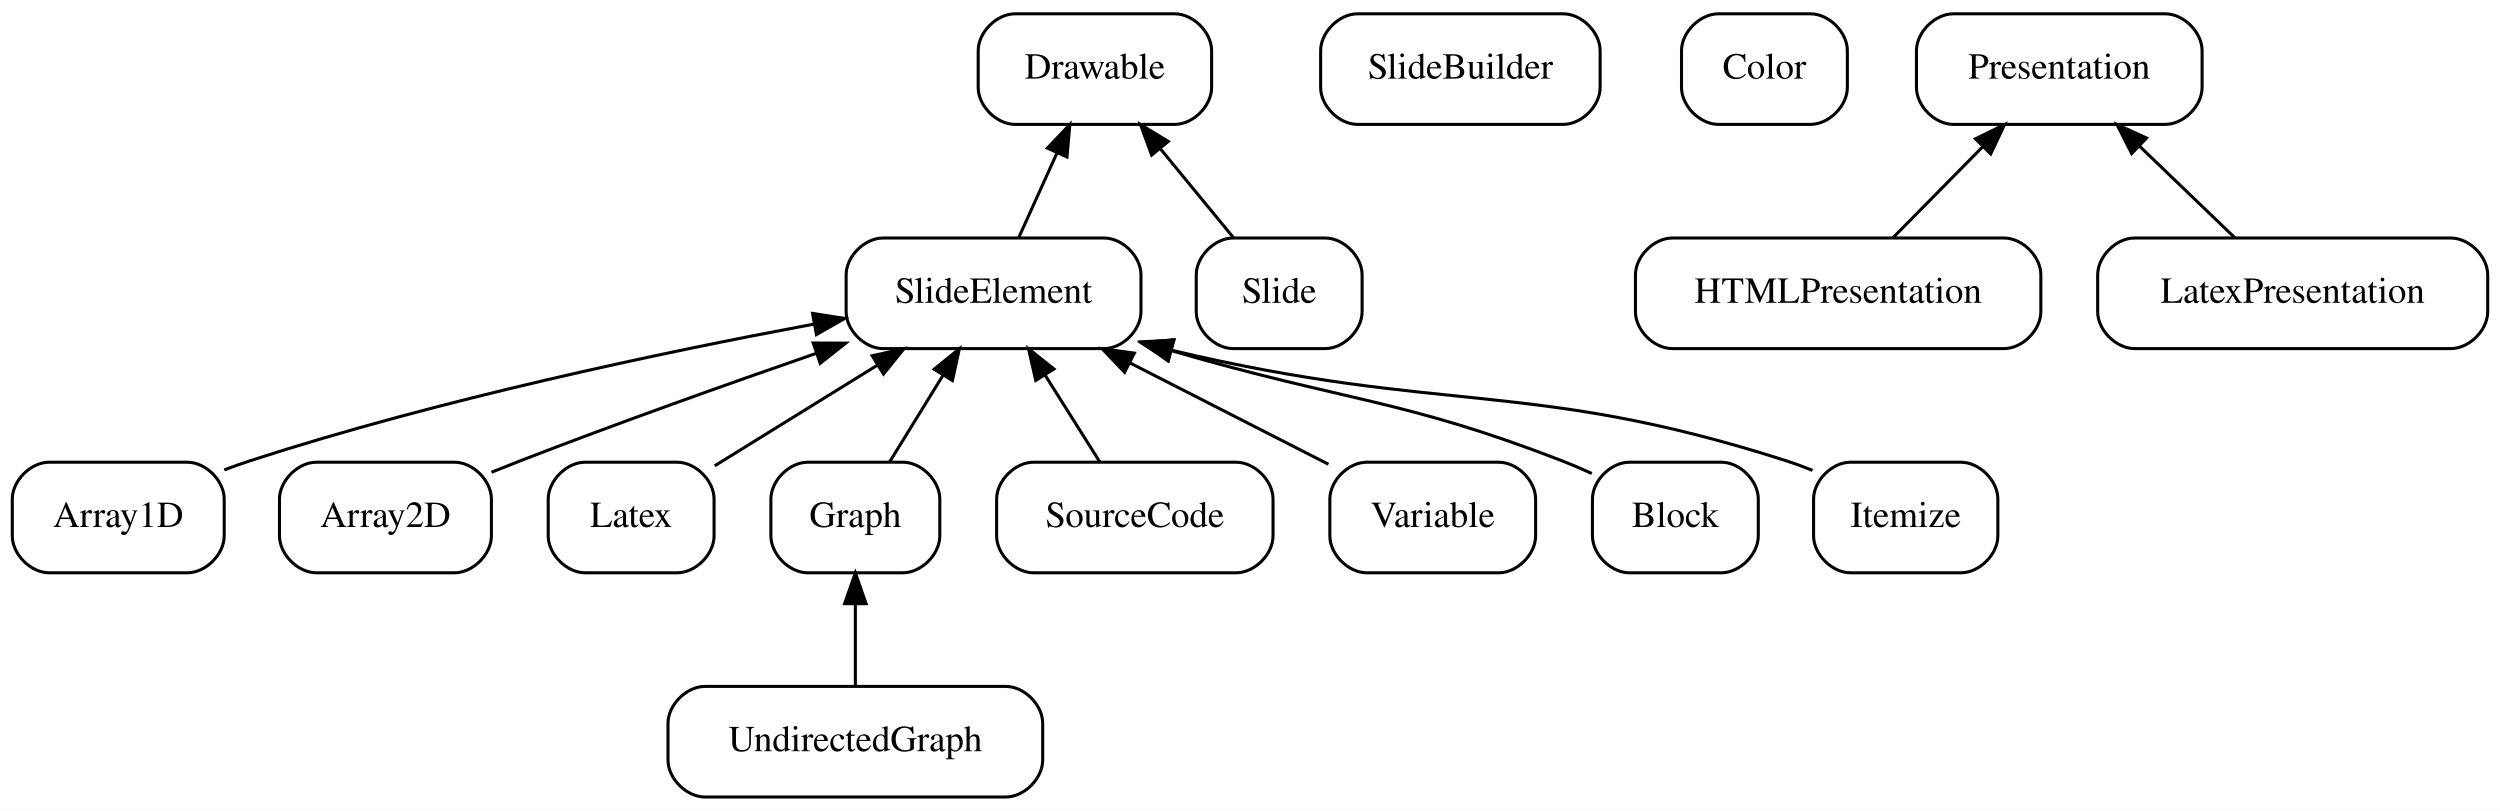
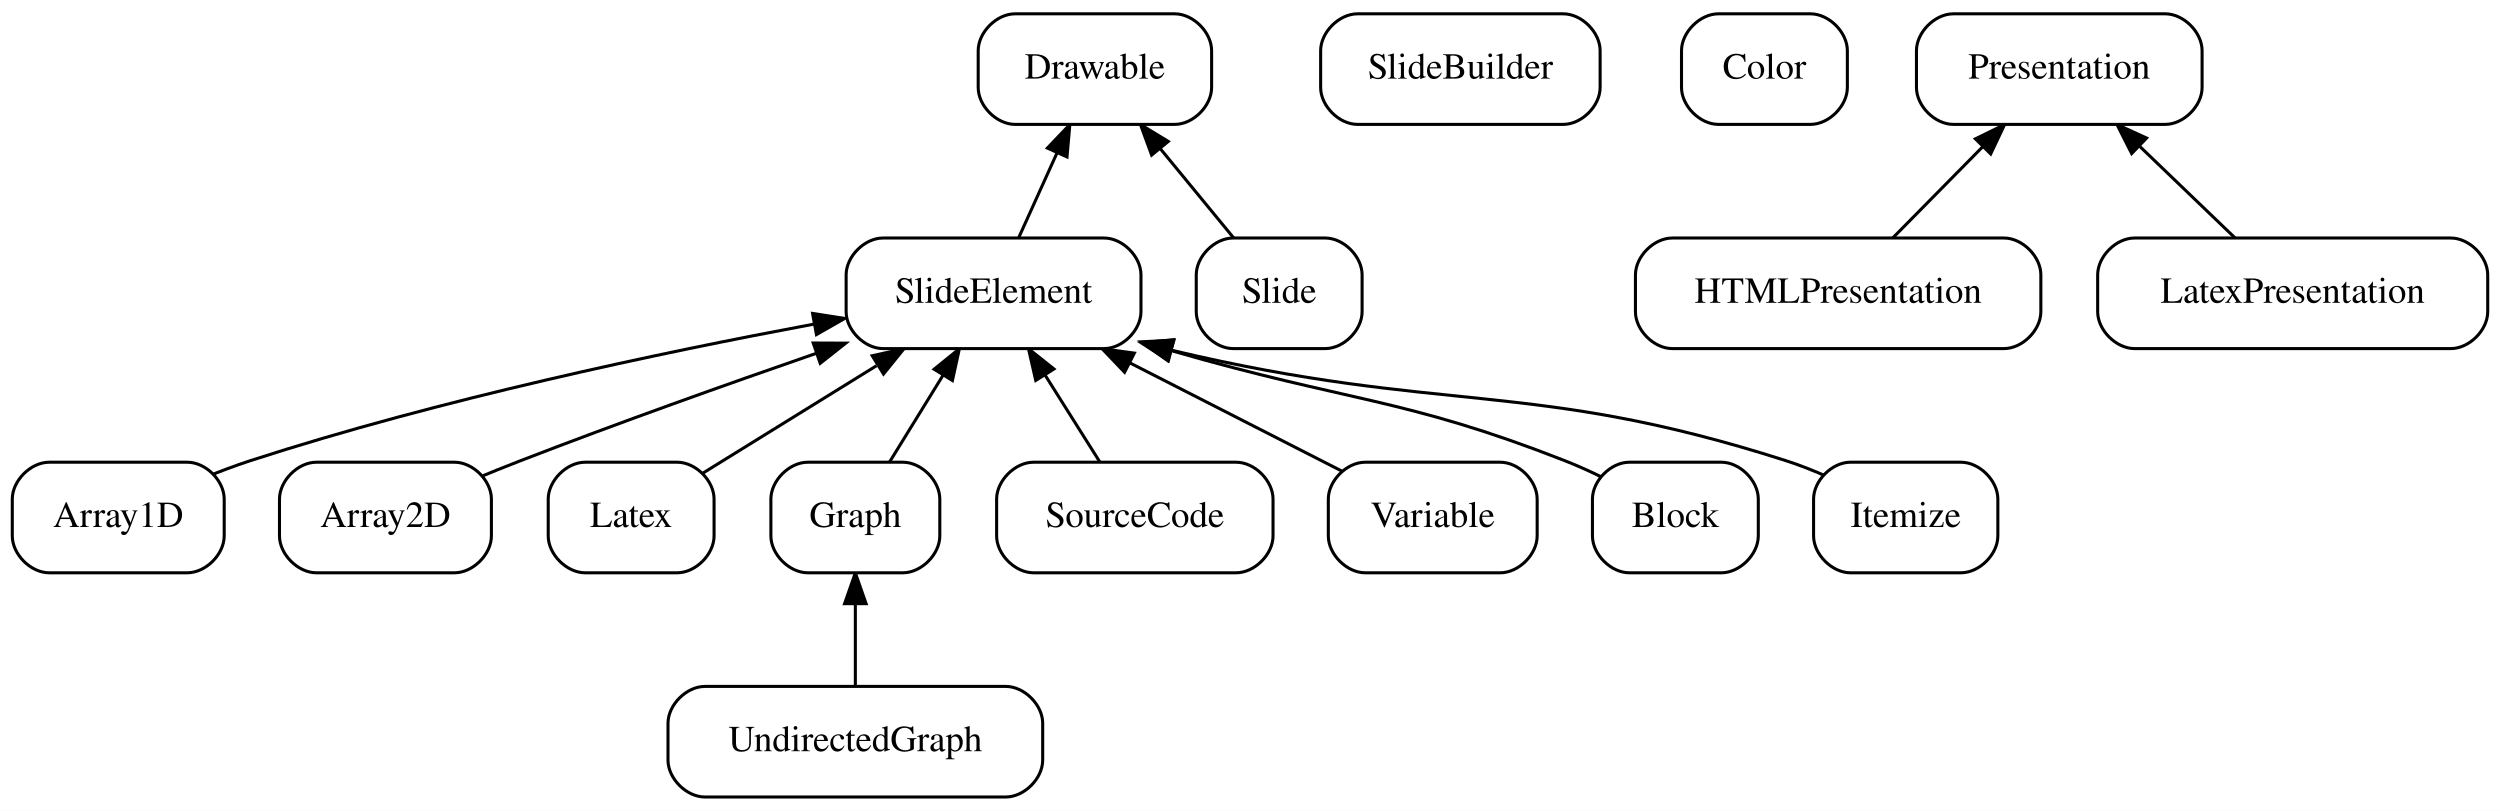
<svg xmlns="http://www.w3.org/2000/svg" width="814pt" height="264pt" viewBox="0.00 0.00 814.00 264.00">
  <g id="graph0" class="graph" transform="scale(1 1) rotate(0) translate(4 260)">
    <polygon fill="#ffffff" stroke="transparent" points="-4,4 -4,-260 810,-260 810,4 -4,4" />
+     <g id="edge1" class="edge">
+       <path fill="none" stroke="#000000" d="M340.216,-210.327C330.833,-189.57 319.5,-164.5 319.5,-164.5" />
+       <polygon fill="#000000" stroke="#000000" points="337.034,-211.785 344.343,-219.455 343.413,-208.901 337.034,-211.785" />
+     </g>
+     <g id="edge2" class="edge">
+       <path fill="none" stroke="#000000" d="M373.687,-211.723C390.956,-190.712 412.5,-164.5 412.5,-164.5" />
+       <polygon fill="#000000" stroke="#000000" points="370.977,-209.507 367.332,-219.455 376.385,-213.952 370.977,-209.507" />
+     </g>
+     <g id="edge3" class="edge">
+       <path fill="none" stroke="#000000" d="M261.144,-154.494C211.616,-145.261 139.006,-129.967 77.5,-110 57.712,-103.576 34.5,-91.5 34.5,-91.5" />
+       <polygon fill="#000000" stroke="#000000" points="260.573,-157.948 271.041,-156.316 261.84,-151.063 260.573,-157.948" />
+     </g>
+     <g id="edge4" class="edge">
+       <path fill="none" stroke="#000000" d="M261.796,-144.966C232.76,-134.912 197.107,-122.226 165.5,-110 145.715,-102.347 121.5,-91.5 121.5,-91.5" />
+       <polygon fill="#000000" stroke="#000000" points="260.779,-148.317 271.373,-148.27 263.062,-141.7 260.779,-148.317" />
+     </g>
+     <g id="edge5" class="edge">
+       <path fill="none" stroke="#000000" d="M281.39,-140.923C246.91,-119.593 201.5,-91.5 201.5,-91.5" />
+       <polygon fill="#000000" stroke="#000000" points="279.986,-144.17 290.332,-146.455 283.669,-138.218 279.986,-144.17" />
+     </g>
+     <g id="edge6" class="edge">
+       <path fill="none" stroke="#000000" d="M303.095,-137.887C290.234,-117.024 274.5,-91.5 274.5,-91.5" />
+       <polygon fill="#000000" stroke="#000000" points="300.149,-139.779 308.376,-146.455 306.108,-136.106 300.149,-139.779" />
+     </g>
+     <g id="edge7" class="edge">
+       <path fill="none" stroke="#000000" d="M336.27,-137.887C349.416,-117.024 365.5,-91.5 365.5,-91.5" />
+       <polygon fill="#000000" stroke="#000000" points="333.241,-136.129 330.871,-146.455 339.163,-139.861 333.241,-136.129" />
+     </g>
+     <g id="edge8" class="edge">
+       <path fill="none" stroke="#000000" d="M363.826,-141.872C405.818,-120.436 462.5,-91.5 462.5,-91.5" />
+       <polygon fill="#000000" stroke="#000000" points="362.164,-138.791 354.848,-146.455 365.346,-145.026 362.164,-138.791" />
+     </g>
+     <g id="edge9" class="edge">
+       <path fill="none" stroke="#000000" d="M377.317,-145.852C435.272,-129.04 452.892,-130.612 505.5,-110 522.249,-103.438 541.5,-91.5 541.5,-91.5" />
+       <polygon fill="#000000" stroke="#000000" points="376.251,-142.517 367.658,-148.714 378.24,-149.229 376.251,-142.517" />
+     </g>
+     <g id="edge10" class="edge">
+       <path fill="none" stroke="#000000" d="M377.539,-145.948C466.473,-124.856 494.112,-136.719 577.5,-110 595.77,-104.146 616.5,-91.5 616.5,-91.5" />
+       <polygon fill="#000000" stroke="#000000" points="376.449,-142.611 367.568,-148.388 378.113,-149.411 376.449,-142.611" />
+     </g>
+     <g id="edge11" class="edge">
+       <path fill="none" stroke="#000000" d="M274.5,-63.201C274.5,-42.675 274.5,-18.5 274.5,-18.5" />
+       <polygon fill="#000000" stroke="#000000" points="271,-63.455 274.5,-73.455 278,-63.455 271,-63.455" />
+     </g>
+     <g id="edge12" class="edge">
+       <path fill="none" stroke="#000000" d="M641.622,-212.277C620.811,-191.176 594.5,-164.5 594.5,-164.5" />
+       <polygon fill="#000000" stroke="#000000" points="639.188,-214.793 648.702,-219.455 644.172,-209.878 639.188,-214.793" />
+     </g>
+     <g id="edge13" class="edge">
+       <path fill="none" stroke="#000000" d="M692.76,-212.277C714.727,-191.176 742.5,-164.5 742.5,-164.5" />
+       <polygon fill="#000000" stroke="#000000" points="690.074,-210.004 685.287,-219.455 694.923,-215.052 690.074,-210.004" />
+     </g>
    <g id="node1" class="node">
-       <path fill="none" stroke="#000000" d="M326.5,-219.5C326.5,-219.5 378.5,-219.5 378.5,-219.5 384.5,-219.5 390.5,-225.5 390.5,-231.5 390.5,-231.5 390.5,-243.5 390.5,-243.5 390.5,-249.5 384.5,-255.5 378.5,-255.5 378.5,-255.5 326.5,-255.5 326.5,-255.5 320.5,-255.5 314.5,-249.5 314.5,-243.5 314.5,-243.5 314.5,-231.5 314.5,-231.5 314.5,-225.5 320.5,-219.5 326.5,-219.5" />
+       <path fill="#ffffff" stroke="#000000" d="M326.5,-219.5C326.5,-219.5 378.5,-219.5 378.5,-219.5 384.5,-219.5 390.5,-225.5 390.5,-231.5 390.5,-231.5 390.5,-243.5 390.5,-243.5 390.5,-249.5 384.5,-255.5 378.5,-255.5 378.5,-255.5 326.5,-255.5 326.5,-255.5 320.5,-255.5 314.5,-249.5 314.5,-243.5 314.5,-243.5 314.5,-231.5 314.5,-231.5 314.5,-225.5 320.5,-219.5 326.5,-219.5" />
      <text text-anchor="middle" x="352.5" y="-234.4" font-family="Times,serif" font-size="12.00" fill="#000000">Drawable</text>
    </g>
    <g id="node2" class="node">
-       <path fill="none" stroke="#000000" d="M283.5,-146.5C283.5,-146.5 355.5,-146.5 355.5,-146.5 361.5,-146.5 367.5,-152.5 367.5,-158.5 367.5,-158.5 367.5,-170.5 367.5,-170.5 367.5,-176.5 361.5,-182.5 355.5,-182.5 355.5,-182.5 283.5,-182.5 283.5,-182.5 277.5,-182.5 271.5,-176.5 271.5,-170.5 271.5,-170.5 271.5,-158.5 271.5,-158.5 271.5,-152.5 277.5,-146.5 283.5,-146.5" />
+       <path fill="#ffffff" stroke="#000000" d="M283.5,-146.5C283.5,-146.5 355.5,-146.5 355.5,-146.5 361.5,-146.5 367.5,-152.5 367.5,-158.5 367.5,-158.5 367.5,-170.5 367.5,-170.5 367.5,-176.5 361.5,-182.5 355.5,-182.5 355.5,-182.5 283.5,-182.5 283.5,-182.5 277.5,-182.5 271.5,-176.5 271.5,-170.5 271.5,-170.5 271.5,-158.5 271.5,-158.5 271.5,-152.5 277.5,-146.5 283.5,-146.5" />
      <text text-anchor="middle" x="319.5" y="-161.4" font-family="Times,serif" font-size="12.00" fill="#000000">SlideElement</text>
    </g>
-     <g id="edge1" class="edge">
-       <path fill="none" stroke="#000000" d="M340.18,-210.246C336.005,-201.012 331.449,-190.932 327.678,-182.59" />
-       <polygon fill="#000000" stroke="#000000" points="337.034,-211.785 344.343,-219.455 343.413,-208.901 337.034,-211.785" />
-     </g>
    <g id="node3" class="node">
-       <path fill="none" stroke="#000000" d="M397.5,-146.5C397.5,-146.5 427.5,-146.5 427.5,-146.5 433.5,-146.5 439.5,-152.5 439.5,-158.5 439.5,-158.5 439.5,-170.5 439.5,-170.5 439.5,-176.5 433.5,-182.5 427.5,-182.5 427.5,-182.5 397.5,-182.5 397.5,-182.5 391.5,-182.5 385.5,-176.5 385.5,-170.5 385.5,-170.5 385.5,-158.5 385.5,-158.5 385.5,-152.5 391.5,-146.5 397.5,-146.5" />
+       <path fill="#ffffff" stroke="#000000" d="M397.5,-146.5C397.5,-146.5 427.5,-146.5 427.5,-146.5 433.5,-146.5 439.5,-152.5 439.5,-158.5 439.5,-158.5 439.5,-170.5 439.5,-170.5 439.5,-176.5 433.5,-182.5 427.5,-182.5 427.5,-182.5 397.5,-182.5 397.5,-182.5 391.5,-182.5 385.5,-176.5 385.5,-170.5 385.5,-170.5 385.5,-158.5 385.5,-158.5 385.5,-152.5 391.5,-146.5 397.5,-146.5" />
      <text text-anchor="middle" x="412.5" y="-161.4" font-family="Times,serif" font-size="12.00" fill="#000000">Slide</text>
    </g>
-     <g id="edge2" class="edge">
-       <path fill="none" stroke="#000000" d="M373.708,-211.697C381.614,-202.078 390.414,-191.371 397.631,-182.59" />
-       <polygon fill="#000000" stroke="#000000" points="370.977,-209.507 367.332,-219.455 376.385,-213.952 370.977,-209.507" />
-     </g>
    <g id="node4" class="node">
-       <path fill="none" stroke="#000000" d="M12,-73.5C12,-73.5 57,-73.5 57,-73.5 63,-73.5 69,-79.5 69,-85.5 69,-85.5 69,-97.5 69,-97.5 69,-103.5 63,-109.5 57,-109.5 57,-109.5 12,-109.5 12,-109.5 6,-109.5 0,-103.5 0,-97.5 0,-97.5 0,-85.5 0,-85.5 0,-79.5 6,-73.5 12,-73.5" />
+       <path fill="#ffffff" stroke="#000000" d="M12,-73.5C12,-73.5 57,-73.5 57,-73.5 63,-73.5 69,-79.5 69,-85.5 69,-85.5 69,-97.5 69,-97.5 69,-103.5 63,-109.5 57,-109.5 57,-109.5 12,-109.5 12,-109.5 6,-109.5 0,-103.5 0,-97.5 0,-97.5 0,-85.5 0,-85.5 0,-79.5 6,-73.5 12,-73.5" />
      <text text-anchor="middle" x="34.5" y="-88.4" font-family="Times,serif" font-size="12.00" fill="#000000">Array1D</text>
    </g>
-     <g id="edge3" class="edge">
-       <path fill="none" stroke="#000000" d="M261.144,-154.494C211.616,-145.261 139.006,-129.967 77.5,-110 74.717,-109.097 71.867,-108.082 69.023,-107.004" />
-       <polygon fill="#000000" stroke="#000000" points="260.573,-157.948 271.041,-156.316 261.84,-151.063 260.573,-157.948" />
-     </g>
    <g id="node5" class="node">
-       <path fill="none" stroke="#000000" d="M99,-73.5C99,-73.5 144,-73.5 144,-73.5 150,-73.5 156,-79.5 156,-85.5 156,-85.5 156,-97.5 156,-97.5 156,-103.5 150,-109.5 144,-109.5 144,-109.5 99,-109.5 99,-109.5 93,-109.5 87,-103.5 87,-97.5 87,-97.5 87,-85.5 87,-85.5 87,-79.5 93,-73.5 99,-73.5" />
+       <path fill="#ffffff" stroke="#000000" d="M99,-73.5C99,-73.5 144,-73.5 144,-73.5 150,-73.5 156,-79.5 156,-85.5 156,-85.5 156,-97.5 156,-97.5 156,-103.5 150,-109.5 144,-109.5 144,-109.5 99,-109.5 99,-109.5 93,-109.5 87,-103.5 87,-97.5 87,-97.5 87,-85.5 87,-85.5 87,-79.5 93,-73.5 99,-73.5" />
      <text text-anchor="middle" x="121.5" y="-88.4" font-family="Times,serif" font-size="12.00" fill="#000000">Array2D</text>
    </g>
-     <g id="edge4" class="edge">
-       <path fill="none" stroke="#000000" d="M261.796,-144.966C232.76,-134.912 197.107,-122.226 165.5,-110 162.409,-108.804 159.209,-107.531 156.011,-106.232" />
-       <polygon fill="#000000" stroke="#000000" points="260.779,-148.317 271.373,-148.27 263.062,-141.7 260.779,-148.317" />
-     </g>
    <g id="node6" class="node">
-       <path fill="none" stroke="#000000" d="M186.5,-73.5C186.5,-73.5 216.5,-73.5 216.5,-73.5 222.5,-73.5 228.5,-79.5 228.5,-85.5 228.5,-85.5 228.5,-97.5 228.5,-97.5 228.5,-103.5 222.5,-109.5 216.5,-109.5 216.5,-109.5 186.5,-109.5 186.5,-109.5 180.5,-109.5 174.5,-103.5 174.5,-97.5 174.5,-97.5 174.5,-85.5 174.5,-85.5 174.5,-79.5 180.5,-73.5 186.5,-73.5" />
+       <path fill="#ffffff" stroke="#000000" d="M186.5,-73.5C186.5,-73.5 216.5,-73.5 216.5,-73.5 222.5,-73.5 228.5,-79.5 228.5,-85.5 228.5,-85.5 228.5,-97.5 228.5,-97.5 228.5,-103.5 222.5,-109.5 216.5,-109.5 216.5,-109.5 186.5,-109.5 186.5,-109.5 180.5,-109.5 174.5,-103.5 174.5,-97.5 174.5,-97.5 174.5,-85.5 174.5,-85.5 174.5,-79.5 180.5,-73.5 186.5,-73.5" />
      <text text-anchor="middle" x="201.5" y="-88.4" font-family="Times,serif" font-size="12.00" fill="#000000">Latex</text>
    </g>
-     <g id="edge5" class="edge">
-       <path fill="none" stroke="#000000" d="M281.617,-141.064C264.399,-130.412 244.416,-118.05 228.715,-108.337" />
-       <polygon fill="#000000" stroke="#000000" points="279.986,-144.17 290.332,-146.455 283.669,-138.218 279.986,-144.17" />
-     </g>
    <g id="node7" class="node">
-       <path fill="none" stroke="#000000" d="M259,-73.5C259,-73.5 290,-73.5 290,-73.5 296,-73.5 302,-79.5 302,-85.5 302,-85.5 302,-97.5 302,-97.5 302,-103.5 296,-109.5 290,-109.5 290,-109.5 259,-109.5 259,-109.5 253,-109.5 247,-103.5 247,-97.5 247,-97.5 247,-85.5 247,-85.5 247,-79.5 253,-73.5 259,-73.5" />
+       <path fill="#ffffff" stroke="#000000" d="M259,-73.5C259,-73.5 290,-73.5 290,-73.5 296,-73.5 302,-79.5 302,-85.5 302,-85.5 302,-97.5 302,-97.5 302,-103.5 296,-109.5 290,-109.5 290,-109.5 259,-109.5 259,-109.5 253,-109.5 247,-103.5 247,-97.5 247,-97.5 247,-85.5 247,-85.5 247,-79.5 253,-73.5 259,-73.5" />
      <text text-anchor="middle" x="274.5" y="-88.4" font-family="Times,serif" font-size="12.00" fill="#000000">Graph</text>
    </g>
-     <g id="edge6" class="edge">
-       <path fill="none" stroke="#000000" d="M303.058,-137.828C297.269,-128.437 290.902,-118.108 285.652,-109.59" />
-       <polygon fill="#000000" stroke="#000000" points="300.149,-139.779 308.376,-146.455 306.108,-136.106 300.149,-139.779" />
-     </g>
    <g id="node8" class="node">
-       <path fill="none" stroke="#000000" d="M332.5,-73.5C332.5,-73.5 398.5,-73.5 398.5,-73.5 404.5,-73.5 410.5,-79.5 410.5,-85.5 410.5,-85.5 410.5,-97.5 410.5,-97.5 410.5,-103.5 404.5,-109.5 398.5,-109.5 398.5,-109.5 332.5,-109.5 332.5,-109.5 326.5,-109.5 320.5,-103.5 320.5,-97.5 320.5,-97.5 320.5,-85.5 320.5,-85.5 320.5,-79.5 326.5,-73.5 332.5,-73.5" />
+       <path fill="#ffffff" stroke="#000000" d="M332.5,-73.5C332.5,-73.5 398.5,-73.5 398.5,-73.5 404.5,-73.5 410.5,-79.5 410.5,-85.5 410.5,-85.5 410.5,-97.5 410.5,-97.5 410.5,-103.5 404.5,-109.5 398.5,-109.5 398.5,-109.5 332.5,-109.5 332.5,-109.5 326.5,-109.5 320.5,-103.5 320.5,-97.5 320.5,-97.5 320.5,-85.5 320.5,-85.5 320.5,-79.5 326.5,-73.5 332.5,-73.5" />
      <text text-anchor="middle" x="365.5" y="-88.4" font-family="Times,serif" font-size="12.00" fill="#000000">SourceCode</text>
    </g>
-     <g id="edge7" class="edge">
-       <path fill="none" stroke="#000000" d="M336.307,-137.828C342.225,-128.437 348.733,-118.108 354.101,-109.59" />
-       <polygon fill="#000000" stroke="#000000" points="333.241,-136.129 330.871,-146.455 339.163,-139.861 333.241,-136.129" />
-     </g>
    <g id="node9" class="node">
-       <path fill="none" stroke="#000000" d="M441,-73.5C441,-73.5 484,-73.5 484,-73.5 490,-73.5 496,-79.5 496,-85.5 496,-85.5 496,-97.5 496,-97.5 496,-103.5 490,-109.5 484,-109.5 484,-109.5 441,-109.5 441,-109.5 435,-109.5 429,-103.5 429,-97.5 429,-97.5 429,-85.5 429,-85.5 429,-79.5 435,-73.5 441,-73.5" />
+       <path fill="#ffffff" stroke="#000000" d="M440.5,-73.5C440.5,-73.5 484.5,-73.5 484.5,-73.5 490.5,-73.5 496.5,-79.5 496.5,-85.5 496.5,-85.5 496.5,-97.5 496.5,-97.5 496.5,-103.5 490.5,-109.5 484.5,-109.5 484.5,-109.5 440.5,-109.5 440.5,-109.5 434.5,-109.5 428.5,-103.5 428.5,-97.5 428.5,-97.5 428.5,-85.5 428.5,-85.5 428.5,-79.5 434.5,-73.5 440.5,-73.5" />
      <text text-anchor="middle" x="462.5" y="-88.4" font-family="Times,serif" font-size="12.00" fill="#000000">Variable</text>
    </g>
-     <g id="edge8" class="edge">
-       <path fill="none" stroke="#000000" d="M363.843,-141.863C384.703,-131.214 409.185,-118.716 428.543,-108.835" />
-       <polygon fill="#000000" stroke="#000000" points="362.164,-138.791 354.848,-146.455 365.346,-145.026 362.164,-138.791" />
-     </g>
    <g id="node10" class="node">
-       <path fill="none" stroke="#000000" d="M526.5,-73.5C526.5,-73.5 556.5,-73.5 556.5,-73.5 562.5,-73.5 568.5,-79.5 568.5,-85.5 568.5,-85.5 568.5,-97.5 568.5,-97.5 568.5,-103.5 562.5,-109.5 556.5,-109.5 556.5,-109.5 526.5,-109.5 526.5,-109.5 520.5,-109.5 514.5,-103.5 514.5,-97.5 514.5,-97.5 514.5,-85.5 514.5,-85.5 514.5,-79.5 520.5,-73.5 526.5,-73.5" />
+       <path fill="#ffffff" stroke="#000000" d="M526.5,-73.5C526.5,-73.5 556.5,-73.5 556.5,-73.5 562.5,-73.5 568.5,-79.5 568.5,-85.5 568.5,-85.5 568.5,-97.5 568.5,-97.5 568.5,-103.5 562.5,-109.5 556.5,-109.5 556.5,-109.5 526.5,-109.5 526.5,-109.5 520.5,-109.5 514.5,-103.5 514.5,-97.5 514.5,-97.5 514.5,-85.5 514.5,-85.5 514.5,-79.5 520.5,-73.5 526.5,-73.5" />
      <text text-anchor="middle" x="541.5" y="-88.4" font-family="Times,serif" font-size="12.00" fill="#000000">Block</text>
    </g>
-     <g id="edge9" class="edge">
-       <path fill="none" stroke="#000000" d="M377.255,-145.864C434.818,-129.061 452.179,-130.228 504.5,-110 507.715,-108.757 511.026,-107.33 514.282,-105.831" />
-       <polygon fill="#000000" stroke="#000000" points="376.245,-142.512 367.66,-148.721 378.243,-149.221 376.245,-142.512" />
-     </g>
    <g id="node11" class="node">
-       <path fill="none" stroke="#000000" d="M598.5,-73.5C598.5,-73.5 634.5,-73.5 634.5,-73.5 640.5,-73.5 646.5,-79.5 646.5,-85.5 646.5,-85.5 646.5,-97.5 646.5,-97.5 646.5,-103.5 640.5,-109.5 634.5,-109.5 634.5,-109.5 598.5,-109.5 598.5,-109.5 592.5,-109.5 586.5,-103.5 586.5,-97.5 586.5,-97.5 586.5,-85.5 586.5,-85.5 586.5,-79.5 592.5,-73.5 598.5,-73.5" />
+       <path fill="#ffffff" stroke="#000000" d="M598.5,-73.5C598.5,-73.5 634.5,-73.5 634.5,-73.5 640.5,-73.5 646.5,-79.5 646.5,-85.5 646.5,-85.5 646.5,-97.5 646.5,-97.5 646.5,-103.5 640.5,-109.5 634.5,-109.5 634.5,-109.5 598.5,-109.5 598.5,-109.5 592.5,-109.5 586.5,-103.5 586.5,-97.5 586.5,-97.5 586.5,-85.5 586.5,-85.5 586.5,-79.5 592.5,-73.5 598.5,-73.5" />
      <text text-anchor="middle" x="616.5" y="-88.4" font-family="Times,serif" font-size="12.00" fill="#000000">Itemize</text>
    </g>
-     <g id="edge10" class="edge">
-       <path fill="none" stroke="#000000" d="M377.539,-145.948C466.473,-124.856 494.112,-136.719 577.5,-110 580.355,-109.085 583.269,-108.005 586.156,-106.833" />
-       <polygon fill="#000000" stroke="#000000" points="376.449,-142.611 367.568,-148.388 378.113,-149.411 376.449,-142.611" />
-     </g>
-     <g id="node14" class="node">
-       <path fill="none" stroke="#000000" d="M225.5,-.5C225.5,-.5 323.5,-.5 323.5,-.5 329.5,-.5 335.5,-6.5 335.5,-12.5 335.5,-12.5 335.5,-24.5 335.5,-24.5 335.5,-30.5 329.5,-36.5 323.5,-36.5 323.5,-36.5 225.5,-36.5 225.5,-36.5 219.5,-36.5 213.5,-30.5 213.5,-24.5 213.5,-24.5 213.5,-12.5 213.5,-12.5 213.5,-6.5 219.5,-.5 225.5,-.5" />
-       <text text-anchor="middle" x="274.5" y="-15.4" font-family="Times,serif" font-size="12.00" fill="#000000">UndirectedGraph</text>
-     </g>
-     <g id="edge11" class="edge">
-       <path fill="none" stroke="#000000" d="M274.5,-63.369C274.5,-54.377 274.5,-44.669 274.5,-36.59" />
-       <polygon fill="#000000" stroke="#000000" points="271,-63.455 274.5,-73.455 278,-63.455 271,-63.455" />
-     </g>
    <g id="node12" class="node">
-       <path fill="none" stroke="#000000" d="M438,-219.5C438,-219.5 505,-219.5 505,-219.5 511,-219.5 517,-225.5 517,-231.5 517,-231.5 517,-243.5 517,-243.5 517,-249.5 511,-255.5 505,-255.5 505,-255.5 438,-255.5 438,-255.5 432,-255.5 426,-249.5 426,-243.5 426,-243.5 426,-231.5 426,-231.5 426,-225.5 432,-219.5 438,-219.5" />
+       <path fill="#ffffff" stroke="#000000" d="M438,-219.5C438,-219.5 505,-219.5 505,-219.5 511,-219.5 517,-225.5 517,-231.5 517,-231.5 517,-243.5 517,-243.5 517,-249.5 511,-255.5 505,-255.5 505,-255.5 438,-255.5 438,-255.5 432,-255.5 426,-249.5 426,-243.5 426,-243.5 426,-231.5 426,-231.5 426,-225.5 432,-219.5 438,-219.5" />
      <text text-anchor="middle" x="471.5" y="-234.4" font-family="Times,serif" font-size="12.00" fill="#000000">SlideBuilder</text>
    </g>
    <g id="node13" class="node">
-       <path fill="none" stroke="#000000" d="M555.5,-219.5C555.5,-219.5 585.5,-219.5 585.5,-219.5 591.5,-219.5 597.5,-225.5 597.5,-231.5 597.5,-231.5 597.5,-243.5 597.5,-243.5 597.5,-249.5 591.5,-255.5 585.5,-255.5 585.5,-255.5 555.5,-255.5 555.5,-255.5 549.5,-255.5 543.5,-249.5 543.5,-243.5 543.5,-243.5 543.5,-231.5 543.5,-231.5 543.5,-225.5 549.5,-219.5 555.5,-219.5" />
+       <path fill="#ffffff" stroke="#000000" d="M555.5,-219.5C555.5,-219.5 585.5,-219.5 585.5,-219.5 591.5,-219.5 597.5,-225.5 597.5,-231.5 597.5,-231.5 597.5,-243.5 597.5,-243.5 597.5,-249.5 591.5,-255.5 585.5,-255.5 585.5,-255.5 555.5,-255.5 555.5,-255.5 549.5,-255.5 543.5,-249.5 543.5,-243.5 543.5,-243.5 543.5,-231.5 543.5,-231.5 543.5,-225.5 549.5,-219.5 555.5,-219.5" />
      <text text-anchor="middle" x="570.5" y="-234.4" font-family="Times,serif" font-size="12.00" fill="#000000">Color</text>
    </g>
+     <g id="node14" class="node">
+       <path fill="#ffffff" stroke="#000000" d="M225.5,-.5C225.5,-.5 323.5,-.5 323.5,-.5 329.5,-.5 335.5,-6.5 335.5,-12.5 335.5,-12.5 335.5,-24.5 335.5,-24.5 335.5,-30.5 329.5,-36.5 323.5,-36.5 323.5,-36.5 225.5,-36.5 225.5,-36.5 219.5,-36.5 213.5,-30.5 213.5,-24.5 213.5,-24.5 213.5,-12.5 213.5,-12.5 213.5,-6.5 219.5,-.5 225.5,-.5" />
+       <text text-anchor="middle" x="274.5" y="-15.4" font-family="Times,serif" font-size="12.00" fill="#000000">UndirectedGraph</text>
+     </g>
    <g id="node15" class="node">
-       <path fill="none" stroke="#000000" d="M632,-219.5C632,-219.5 701,-219.5 701,-219.5 707,-219.5 713,-225.5 713,-231.5 713,-231.5 713,-243.5 713,-243.5 713,-249.5 707,-255.5 701,-255.5 701,-255.5 632,-255.5 632,-255.5 626,-255.5 620,-249.5 620,-243.5 620,-243.5 620,-231.5 620,-231.5 620,-225.5 626,-219.5 632,-219.5" />
+       <path fill="#ffffff" stroke="#000000" d="M632,-219.5C632,-219.5 701,-219.5 701,-219.5 707,-219.5 713,-225.5 713,-231.5 713,-231.5 713,-243.5 713,-243.5 713,-249.5 707,-255.5 701,-255.5 701,-255.5 632,-255.5 632,-255.5 626,-255.5 620,-249.5 620,-243.5 620,-243.5 620,-231.5 620,-231.5 620,-225.5 626,-219.5 632,-219.5" />
      <text text-anchor="middle" x="666.5" y="-234.4" font-family="Times,serif" font-size="12.00" fill="#000000">Presentation</text>
    </g>
    <g id="node16" class="node">
-       <path fill="none" stroke="#000000" d="M540.5,-146.5C540.5,-146.5 648.5,-146.5 648.5,-146.5 654.5,-146.5 660.5,-152.5 660.5,-158.5 660.5,-158.5 660.5,-170.5 660.5,-170.5 660.5,-176.5 654.5,-182.5 648.5,-182.5 648.5,-182.5 540.5,-182.5 540.5,-182.5 534.5,-182.5 528.5,-176.5 528.5,-170.5 528.5,-170.5 528.5,-158.5 528.5,-158.5 528.5,-152.5 534.5,-146.5 540.5,-146.5" />
+       <path fill="#ffffff" stroke="#000000" d="M540.5,-146.5C540.5,-146.5 648.5,-146.5 648.5,-146.5 654.5,-146.5 660.5,-152.5 660.5,-158.5 660.5,-158.5 660.5,-170.5 660.5,-170.5 660.5,-176.5 654.5,-182.5 648.5,-182.5 648.5,-182.5 540.5,-182.5 540.5,-182.5 534.5,-182.5 528.5,-176.5 528.5,-170.5 528.5,-170.5 528.5,-158.5 528.5,-158.5 528.5,-152.5 534.5,-146.5 540.5,-146.5" />
      <text text-anchor="middle" x="594.5" y="-161.4" font-family="Times,serif" font-size="12.00" fill="#000000">HTMLPresentation</text>
    </g>
-     <g id="edge12" class="edge">
-       <path fill="none" stroke="#000000" d="M641.618,-212.273C631.986,-202.507 621.176,-191.547 612.342,-182.59" />
-       <polygon fill="#000000" stroke="#000000" points="639.188,-214.793 648.702,-219.455 644.172,-209.878 639.188,-214.793" />
-     </g>
    <g id="node17" class="node">
-       <path fill="none" stroke="#000000" d="M691,-146.5C691,-146.5 794,-146.5 794,-146.5 800,-146.5 806,-152.5 806,-158.5 806,-158.5 806,-170.5 806,-170.5 806,-176.5 800,-182.5 794,-182.5 794,-182.5 691,-182.5 691,-182.5 685,-182.5 679,-176.5 679,-170.5 679,-170.5 679,-158.5 679,-158.5 679,-152.5 685,-146.5 691,-146.5" />
+       <path fill="#ffffff" stroke="#000000" d="M691,-146.5C691,-146.5 794,-146.5 794,-146.5 800,-146.5 806,-152.5 806,-158.5 806,-158.5 806,-170.5 806,-170.5 806,-176.5 800,-182.5 794,-182.5 794,-182.5 691,-182.5 691,-182.5 685,-182.5 679,-176.5 679,-170.5 679,-170.5 679,-158.5 679,-158.5 679,-152.5 685,-146.5 691,-146.5" />
      <text text-anchor="middle" x="742.5" y="-161.4" font-family="Times,serif" font-size="12.00" fill="#000000">LatexPresentation</text>
-     </g>
-     <g id="edge13" class="edge">
-       <path fill="none" stroke="#000000" d="M692.764,-212.273C702.932,-202.507 714.342,-191.547 723.666,-182.59" />
-       <polygon fill="#000000" stroke="#000000" points="690.074,-210.004 685.287,-219.455 694.923,-215.052 690.074,-210.004" />
    </g>
  </g>
</svg>
